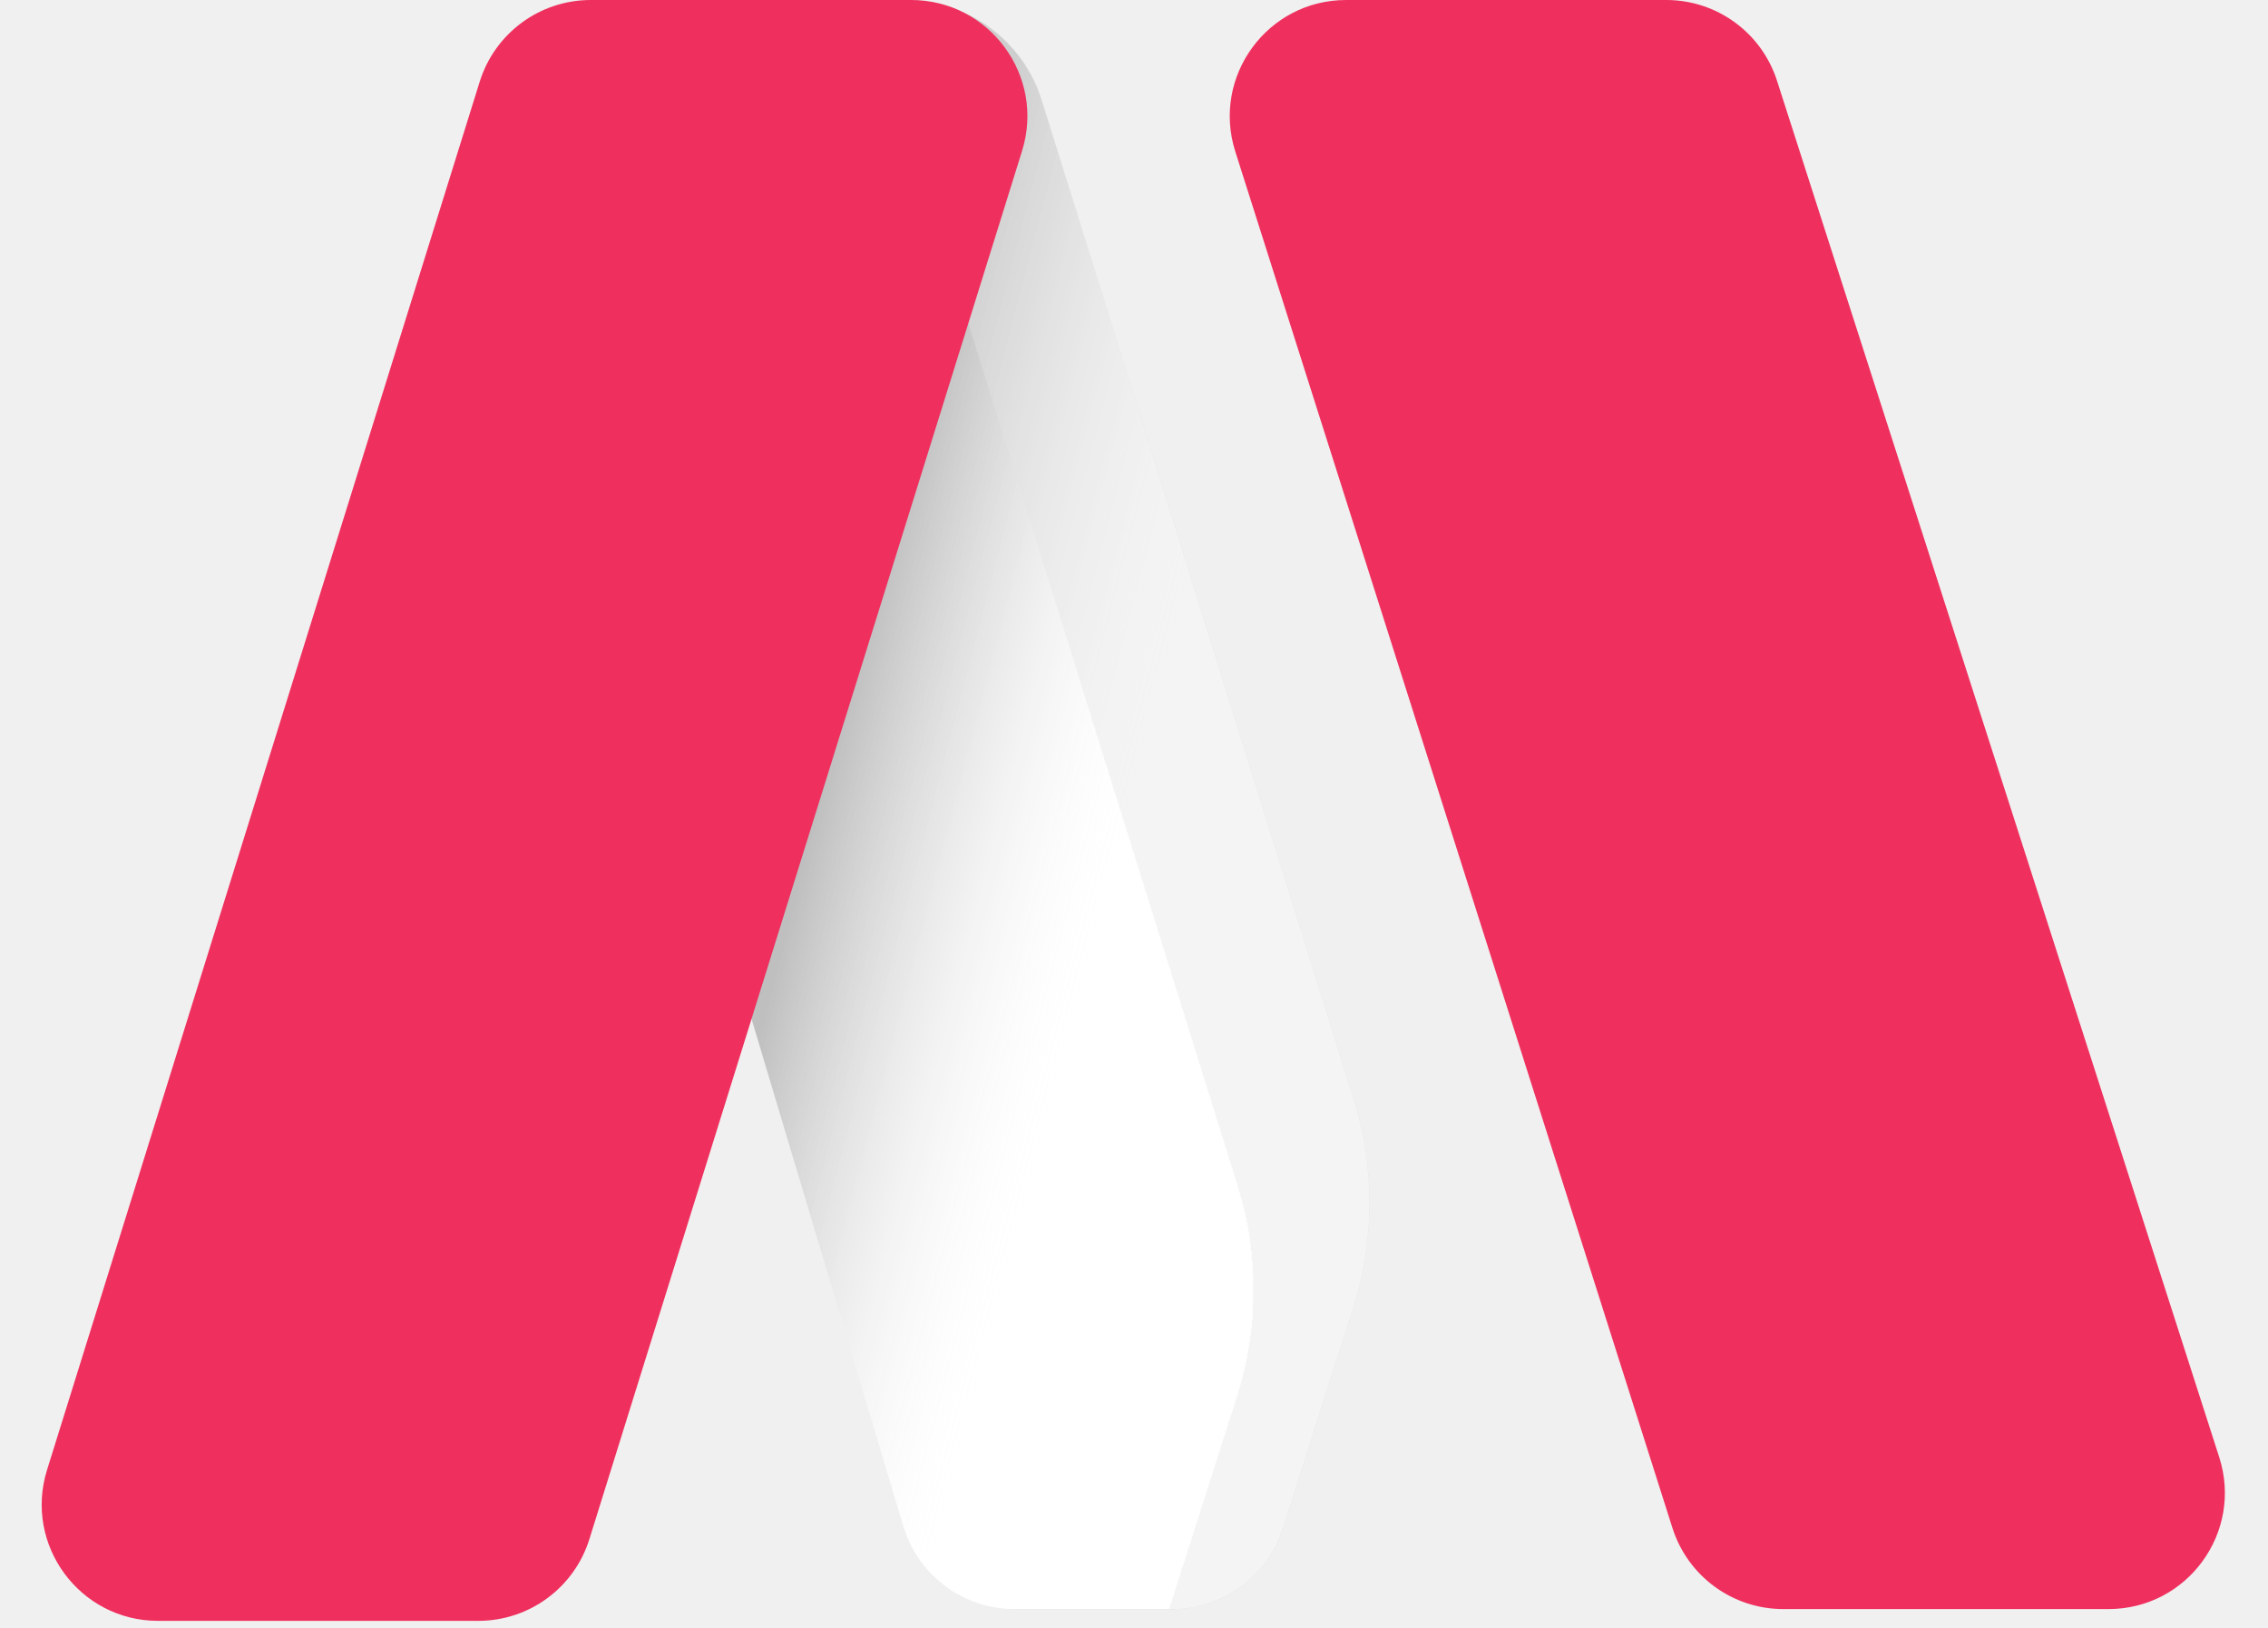
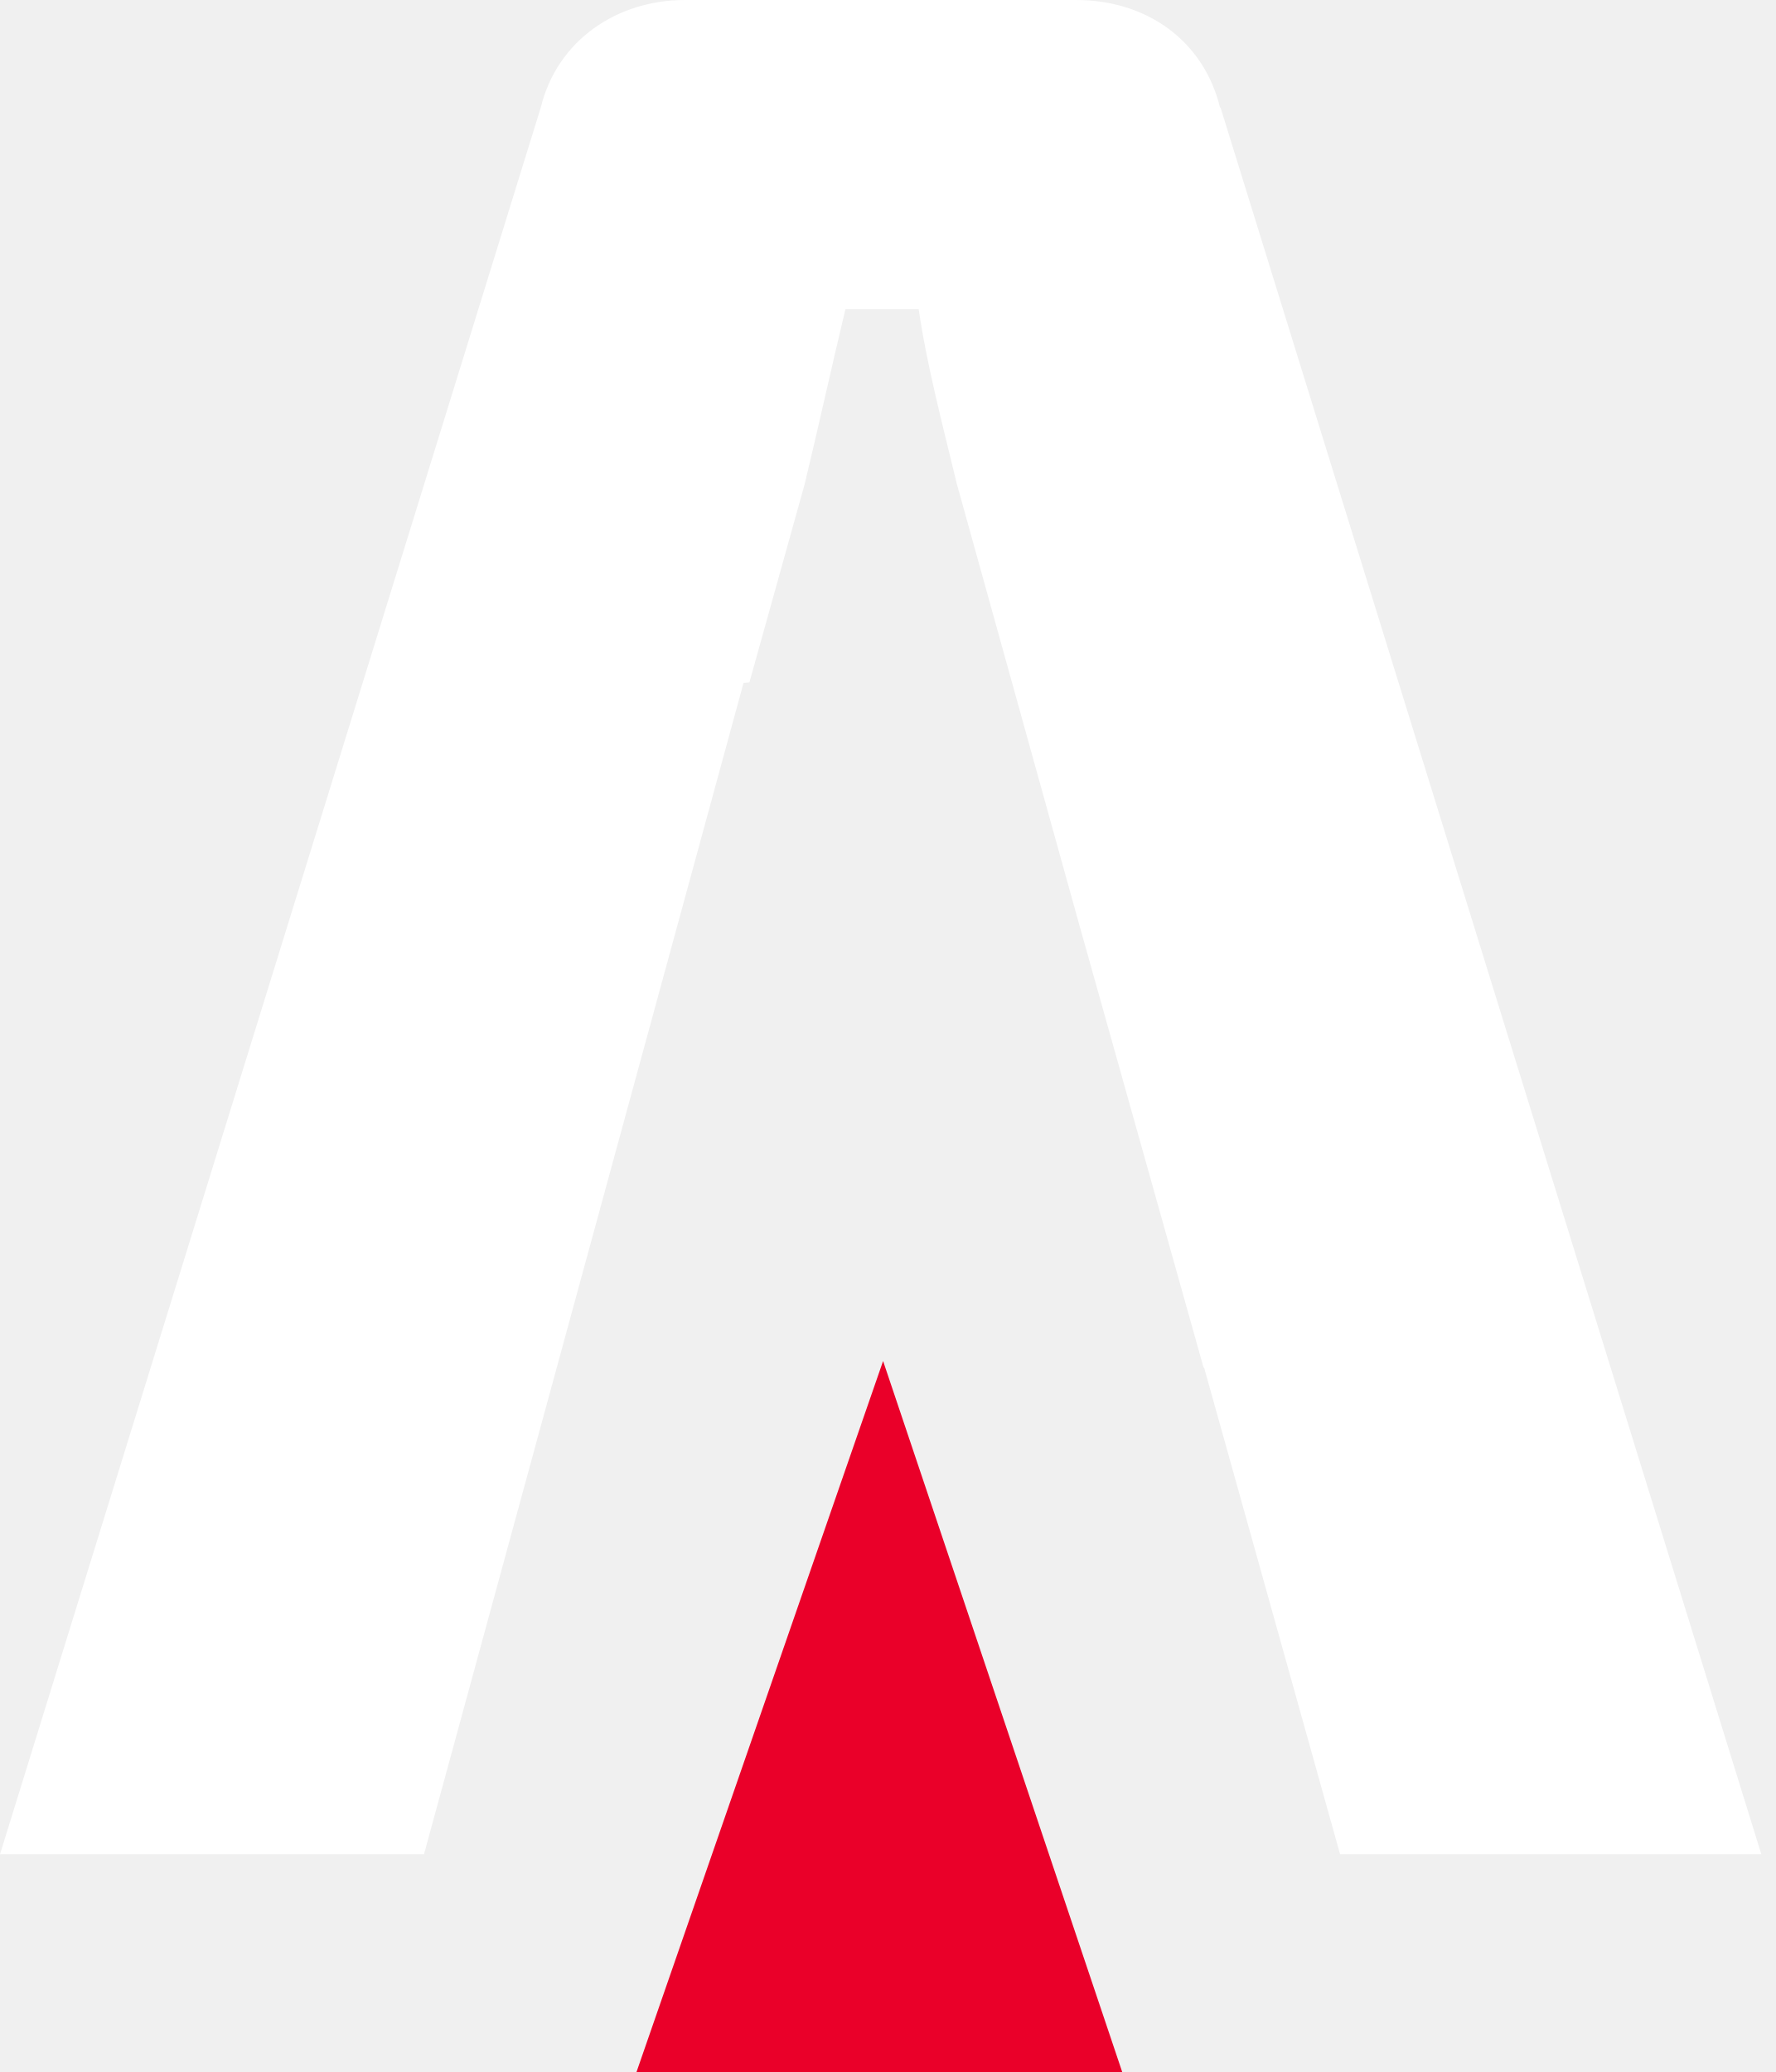
- <svg xmlns="http://www.w3.org/2000/svg" width="78" height="56" viewBox="0 0 78 56" fill="none">
-   <path d="M61.114 2.777L76.323 50.13C77.152 52.712 75.226 55.353 72.514 55.353H61.331C59.588 55.353 58.046 54.225 57.518 52.564L42.483 5.211C41.664 2.631 43.589 0 46.295 0H57.306C59.044 0 60.583 1.122 61.114 2.777Z" fill="#EF305E" />
-   <g filter="url(#filter0_i_10691_7143)">
-     <path d="M46.548 37.8L35.824 3.449C35.184 1.397 33.284 0 31.134 0C28.518 0 26.36 2.05 26.227 4.663L24.919 30.339C24.872 31.251 24.982 32.164 25.244 33.039L31.066 52.5C31.572 54.193 33.13 55.353 34.898 55.353H40.309C42.05 55.353 43.591 54.227 44.12 52.569L46.527 45.021C47.275 42.674 47.283 40.152 46.548 37.8Z" fill="white" />
-     <path d="M46.548 37.8L35.824 3.449C35.184 1.397 33.284 0 31.134 0C28.518 0 26.36 2.05 26.227 4.663L24.919 30.339C24.872 31.251 24.982 32.164 25.244 33.039L31.066 52.5C31.572 54.193 33.13 55.353 34.898 55.353H40.309C42.05 55.353 43.591 54.227 44.12 52.569L46.527 45.021C47.275 42.674 47.283 40.152 46.548 37.8Z" fill="url(#paint0_linear_10691_7143)" />
-   </g>
-   <path d="M20.317 0H31.332C34.029 0 35.953 2.615 35.151 5.19L20.27 52.947C19.749 54.619 18.201 55.758 16.451 55.758H5.436C2.739 55.758 0.815 53.143 1.617 50.568L16.498 2.81C17.019 1.139 18.566 0 20.317 0Z" fill="#EF305E" />
-   <defs>
-     <filter id="filter0_i_10691_7143" x="24.908" y="0" width="22.185" height="55.353" filterUnits="userSpaceOnUse" color-interpolation-filters="sRGB">
-       <feFlood flood-opacity="0" result="BackgroundImageFix" />
-       <feBlend mode="normal" in="SourceGraphic" in2="BackgroundImageFix" result="shape" />
-       <feColorMatrix in="SourceAlpha" type="matrix" values="0 0 0 0 0 0 0 0 0 0 0 0 0 0 0 0 0 0 127 0" result="hardAlpha" />
-       <feOffset dx="-4" dy="3" />
-       <feComposite in2="hardAlpha" operator="arithmetic" k2="-1" k3="1" />
-       <feColorMatrix type="matrix" values="0 0 0 0 0.904 0 0 0 0 0.893 0 0 0 0 0.893 0 0 0 0.4 0" />
-       <feBlend mode="normal" in2="shape" result="effect1_innerShadow_10691_7143" />
-     </filter>
-     <linearGradient id="paint0_linear_10691_7143" x1="29" y1="24.5" x2="40.5" y2="27.5" gradientUnits="userSpaceOnUse">
-       <stop stop-opacity="0.25" />
-       <stop offset="0.911" stop-color="white" stop-opacity="0" />
-     </linearGradient>
-   </defs>
+ <svg xmlns="http://www.w3.org/2000/svg" width="48" height="56" viewBox="0 0 48 56" fill="none">
+   <path d="M23.869 36.784L17.204 56H30.332L23.869 36.784Z" fill="#EA0029" />
+   <path d="M32.976 2.908C32.533 1.095 30.99 0 29.087 0H18.512C16.678 0 15.059 1.088 14.616 2.908L0 50.115H11.46L20.097 18.457L20.256 18.443L21.751 13.078C22.118 11.552 22.485 9.882 22.851 8.356H24.831C25.052 9.882 25.495 11.552 25.862 13.078L29.156 24.938L32.533 36.968H32.547L36.221 50.115H47.606L32.99 2.908H32.976Z" fill="white" />
</svg>
